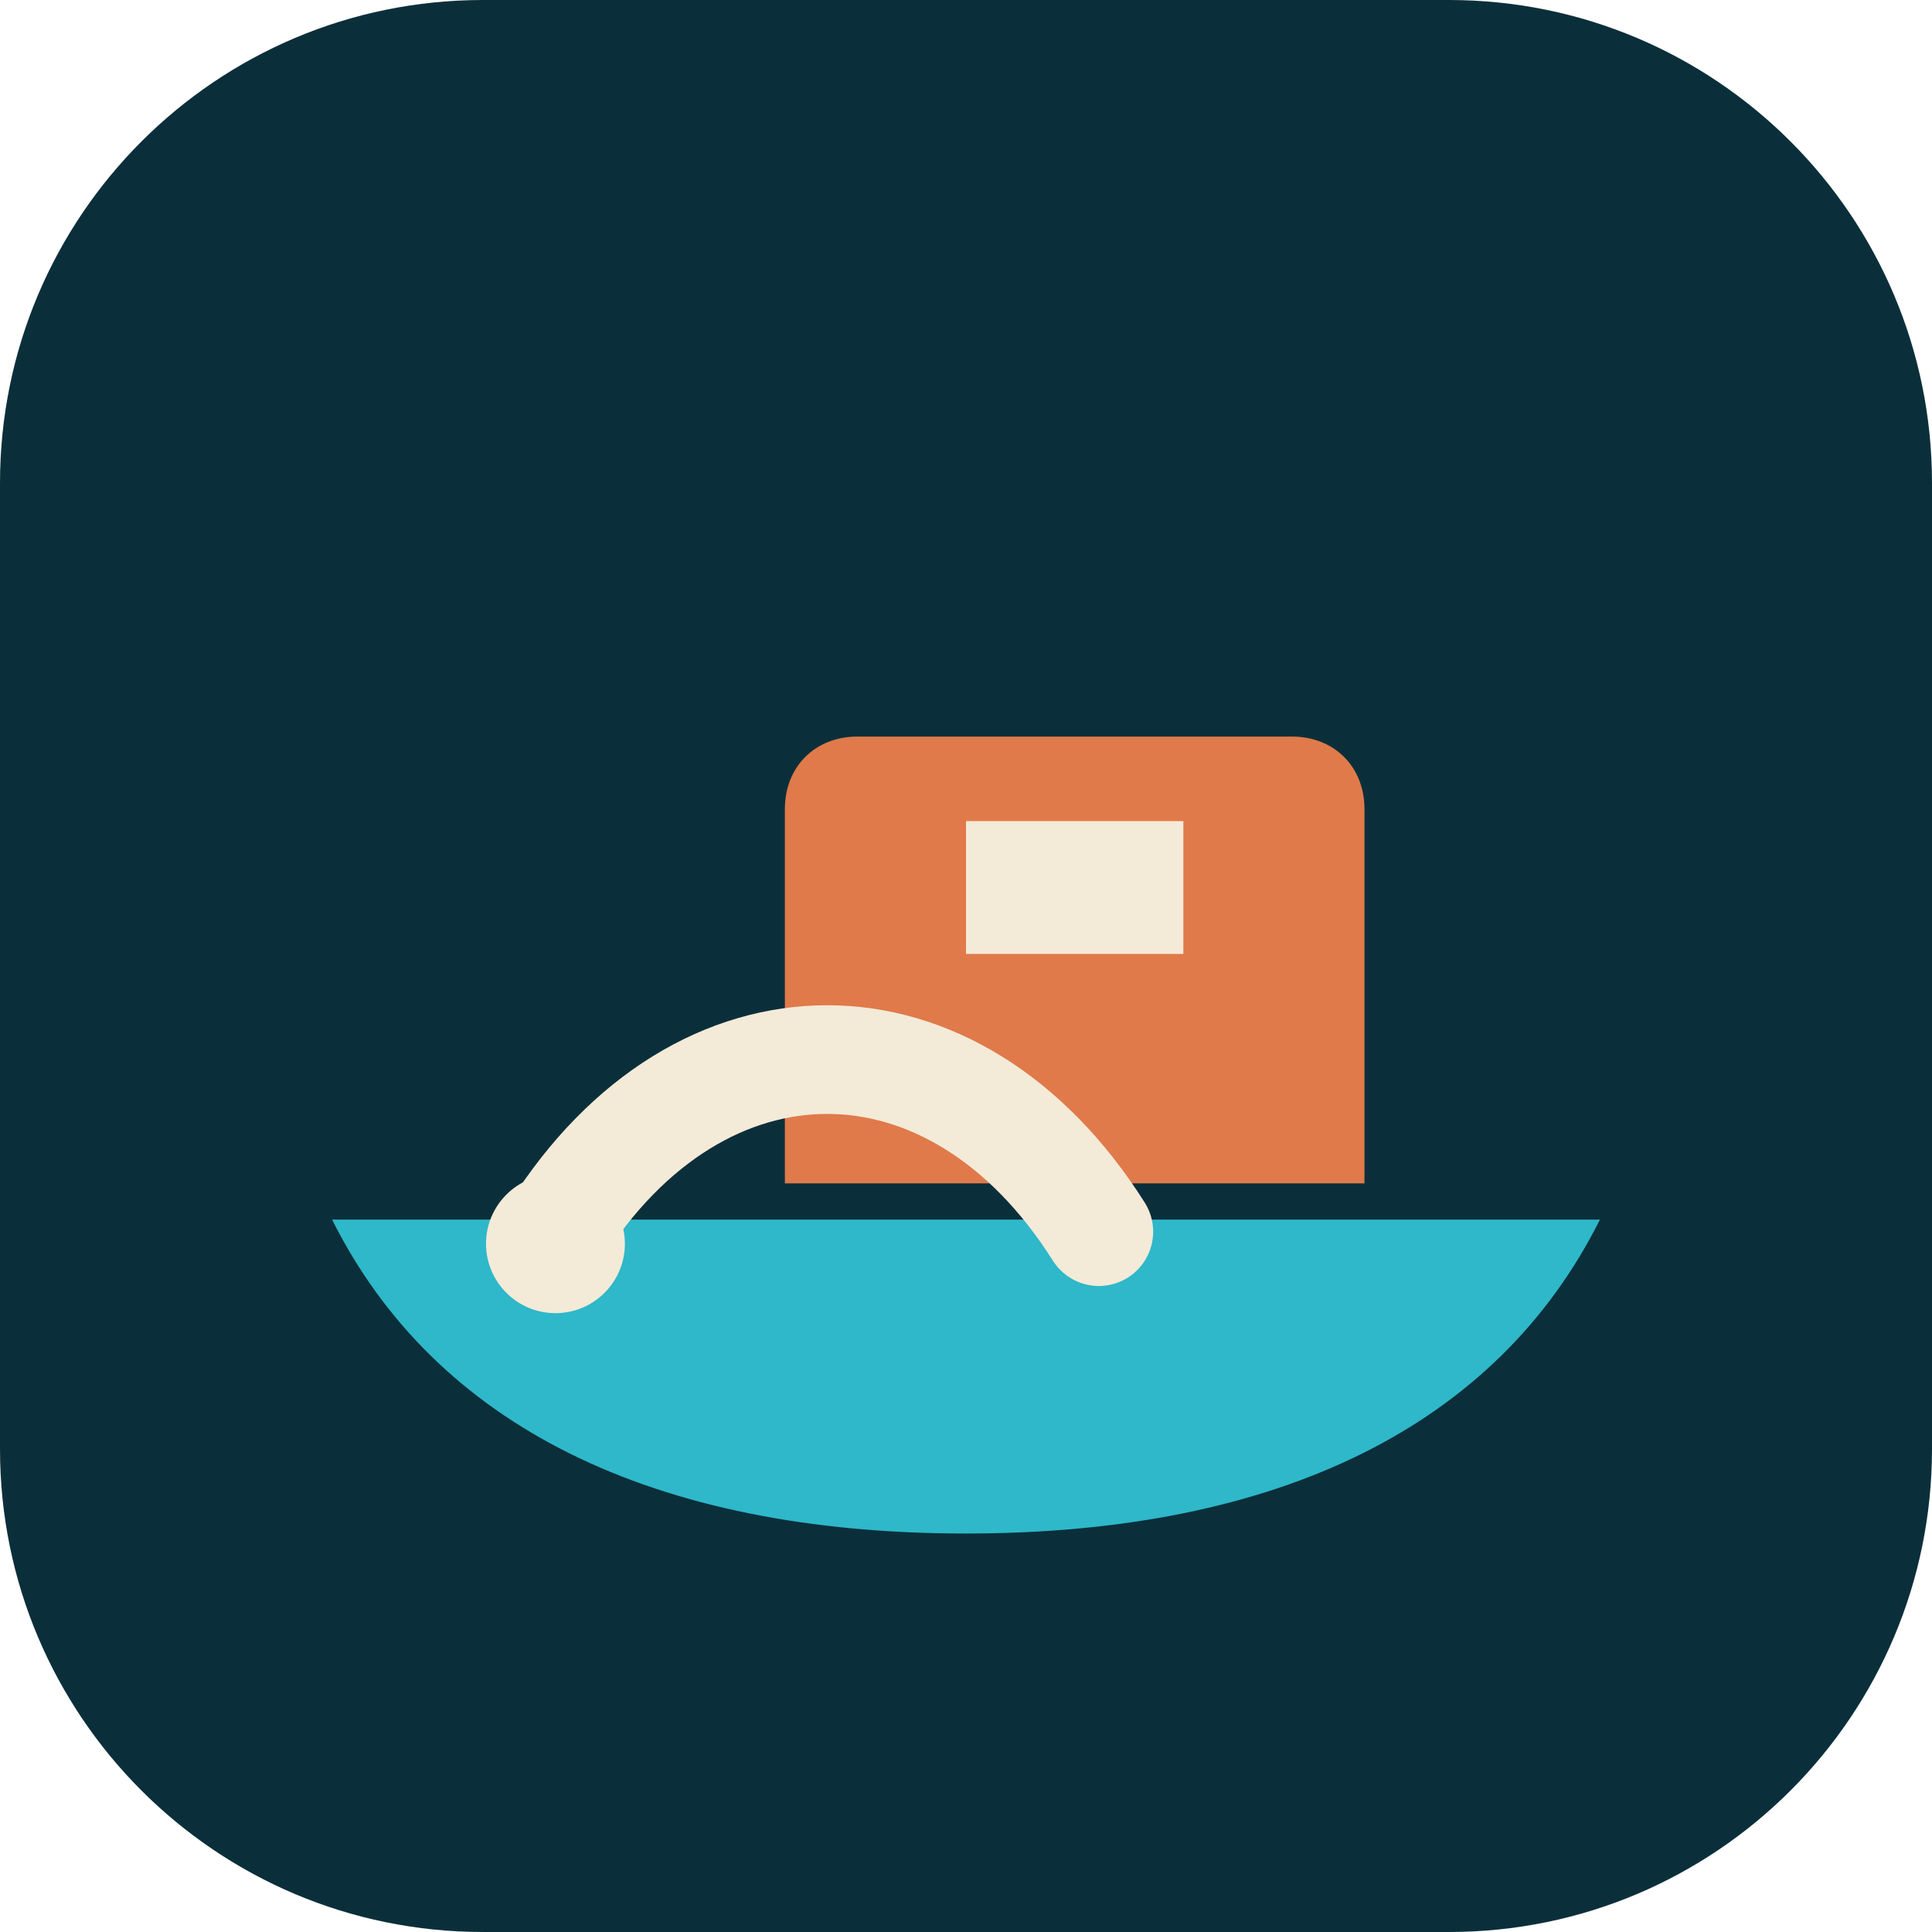
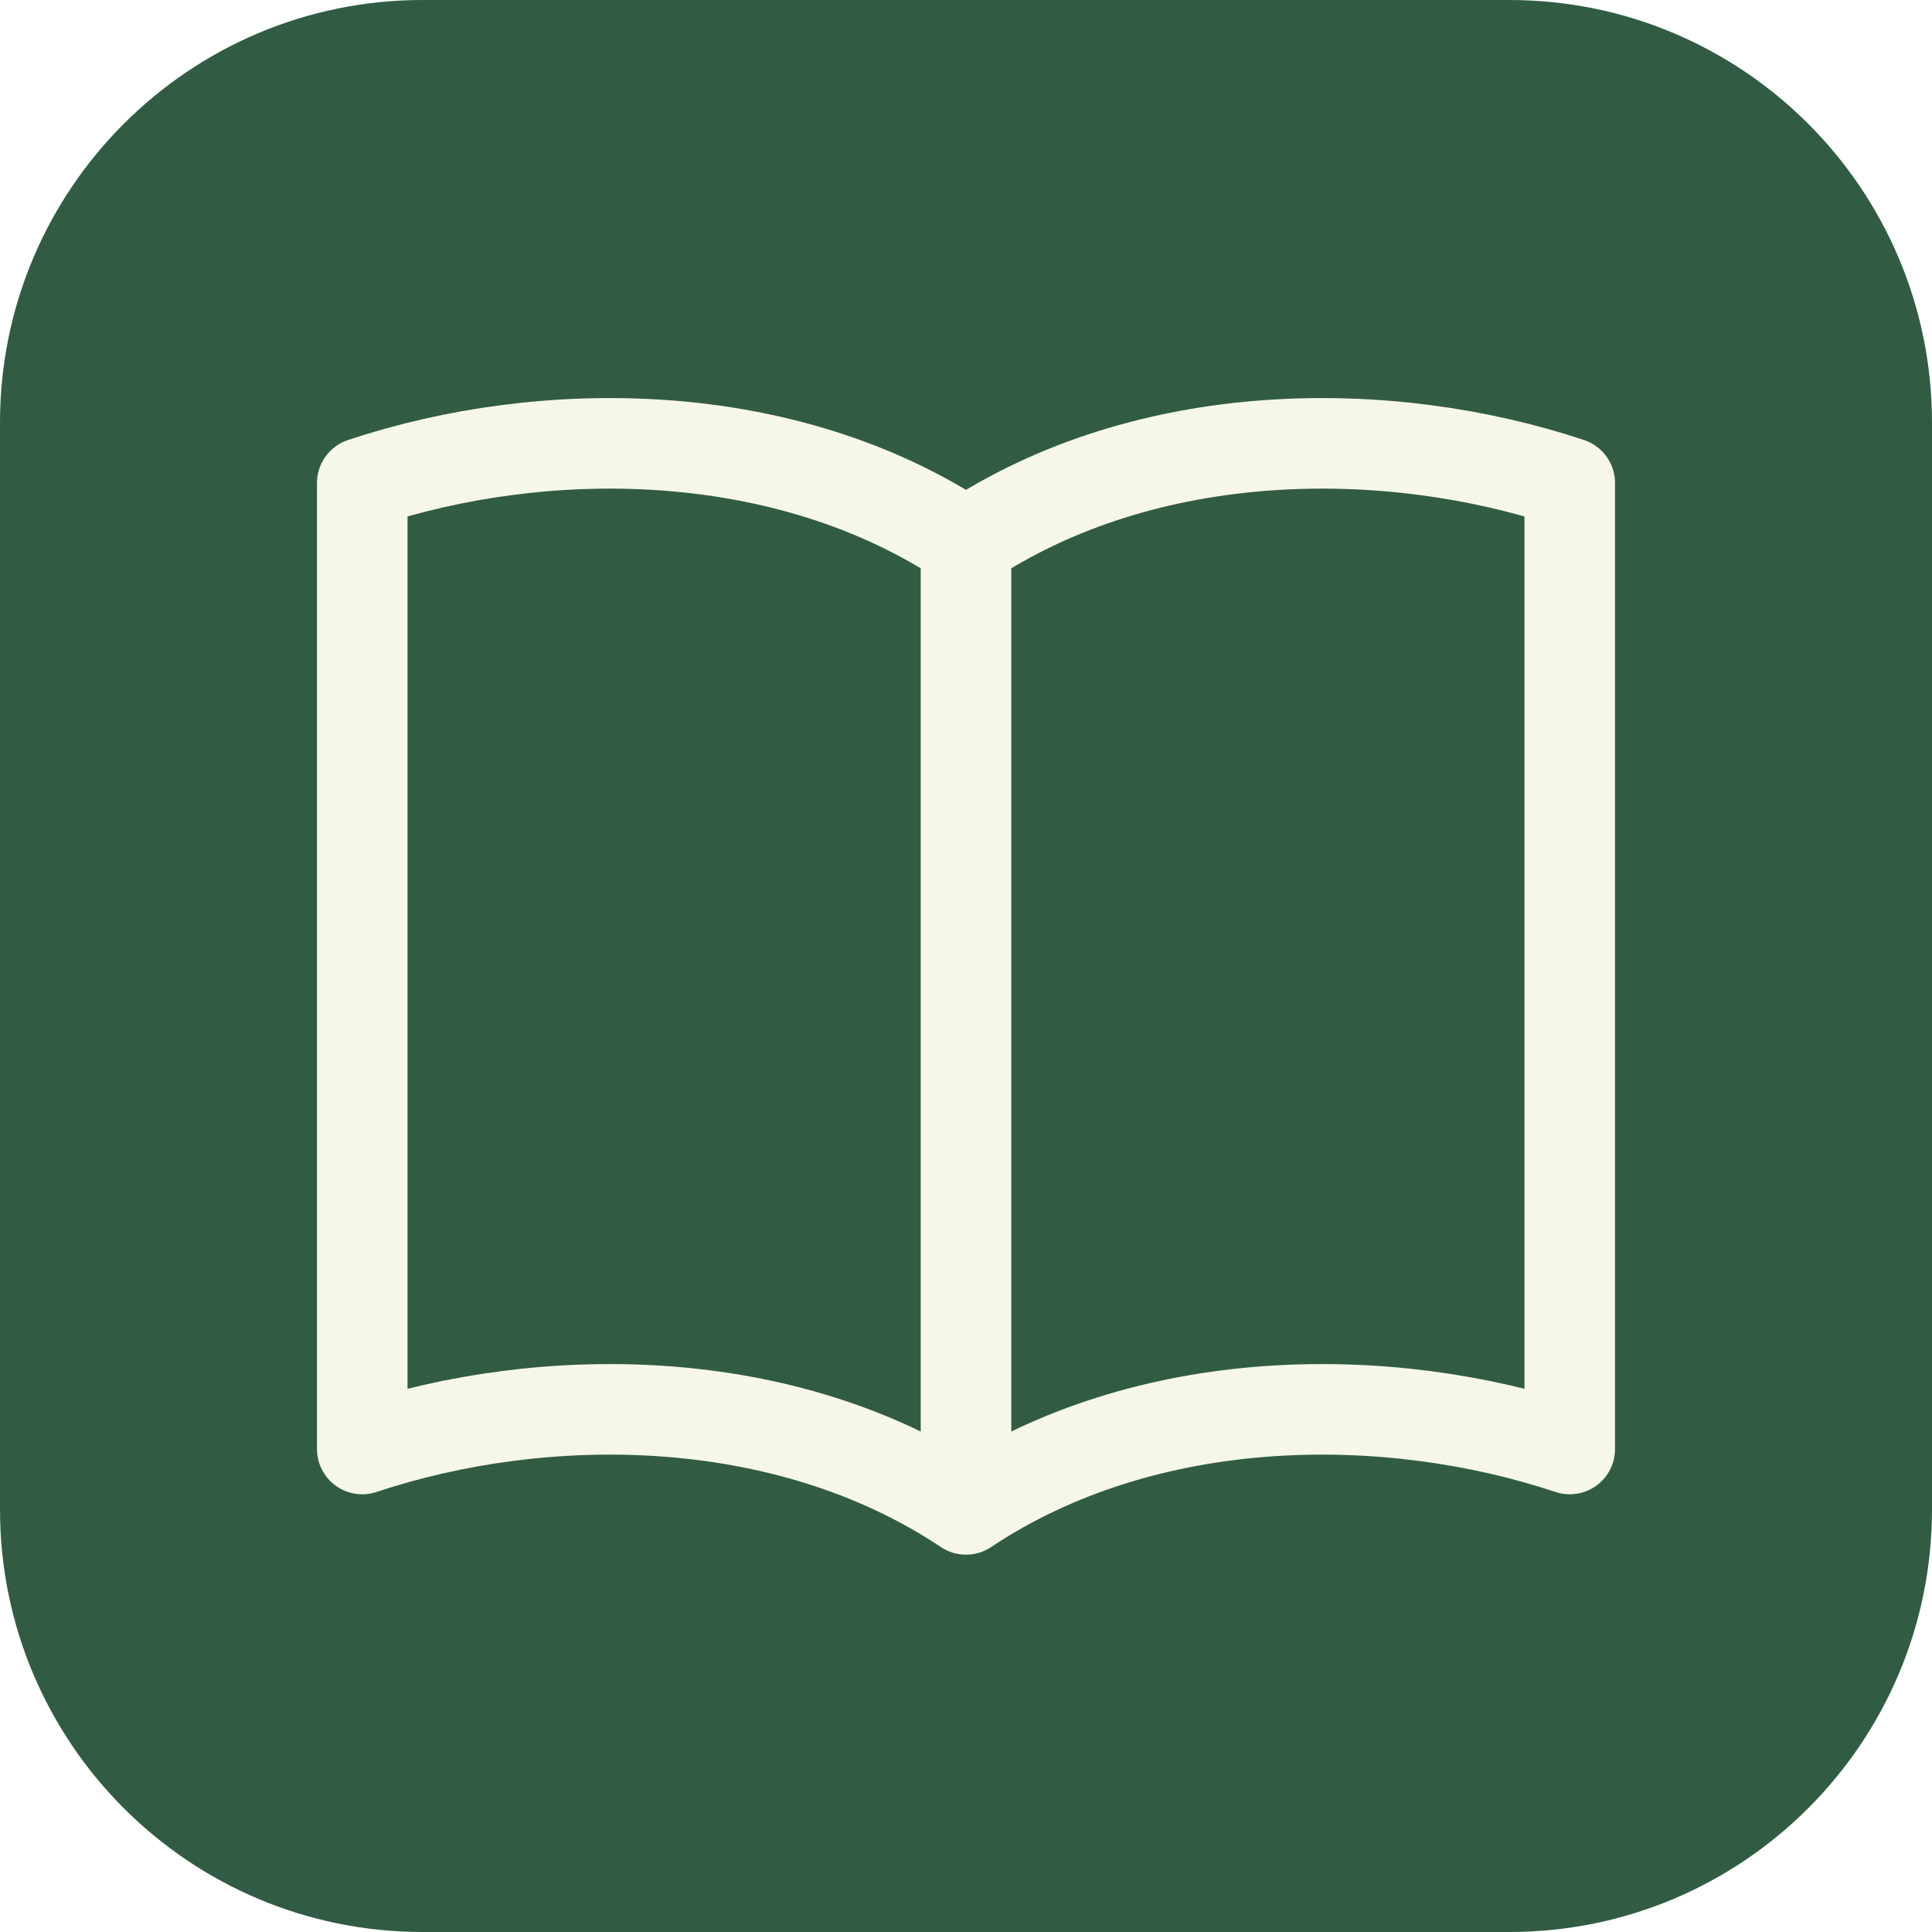
<svg xmlns="http://www.w3.org/2000/svg" viewBox="0 0 32 32" fill="none">
-   <rect width="32" height="32" rx="8" fill="#0b2f3a" />
-   <path d="M5.5 20.2C7.2 23.6 10.8 25.4 16 25.4s8.8-1.8 10.5-5.2H5.5Z" fill="#2eb8c9" />
-   <path d="M14.2 12.2h7.2c.7 0 1.2.5 1.2 1.2v6.2h-9.6v-6.2c0-.7.5-1.2 1.2-1.2Z" fill="#e07a4a" />
-   <path d="M16 13.6h3.6v2.2H16z" fill="#f4ead8" />
-   <path d="M9.2 20.4c2.4-3.8 6.6-3.8 9 0" stroke="#f4ead8" stroke-width="1.8" stroke-linecap="round" />
-   <circle cx="9.2" cy="20.6" r="1.15" fill="#f4ead8" />
+   <rect width="32" height="32" rx="7" fill="#315c43" />
+   <path d="M16 9c-3-2-7-2-10-1v16c3-1 7-1 10 1 3-2 7-2 10-1V8c-3-1-7-1-10 1Zm0 0v16" stroke="#f6f7e8" stroke-width="1.5" stroke-linejoin="round" />
</svg>
